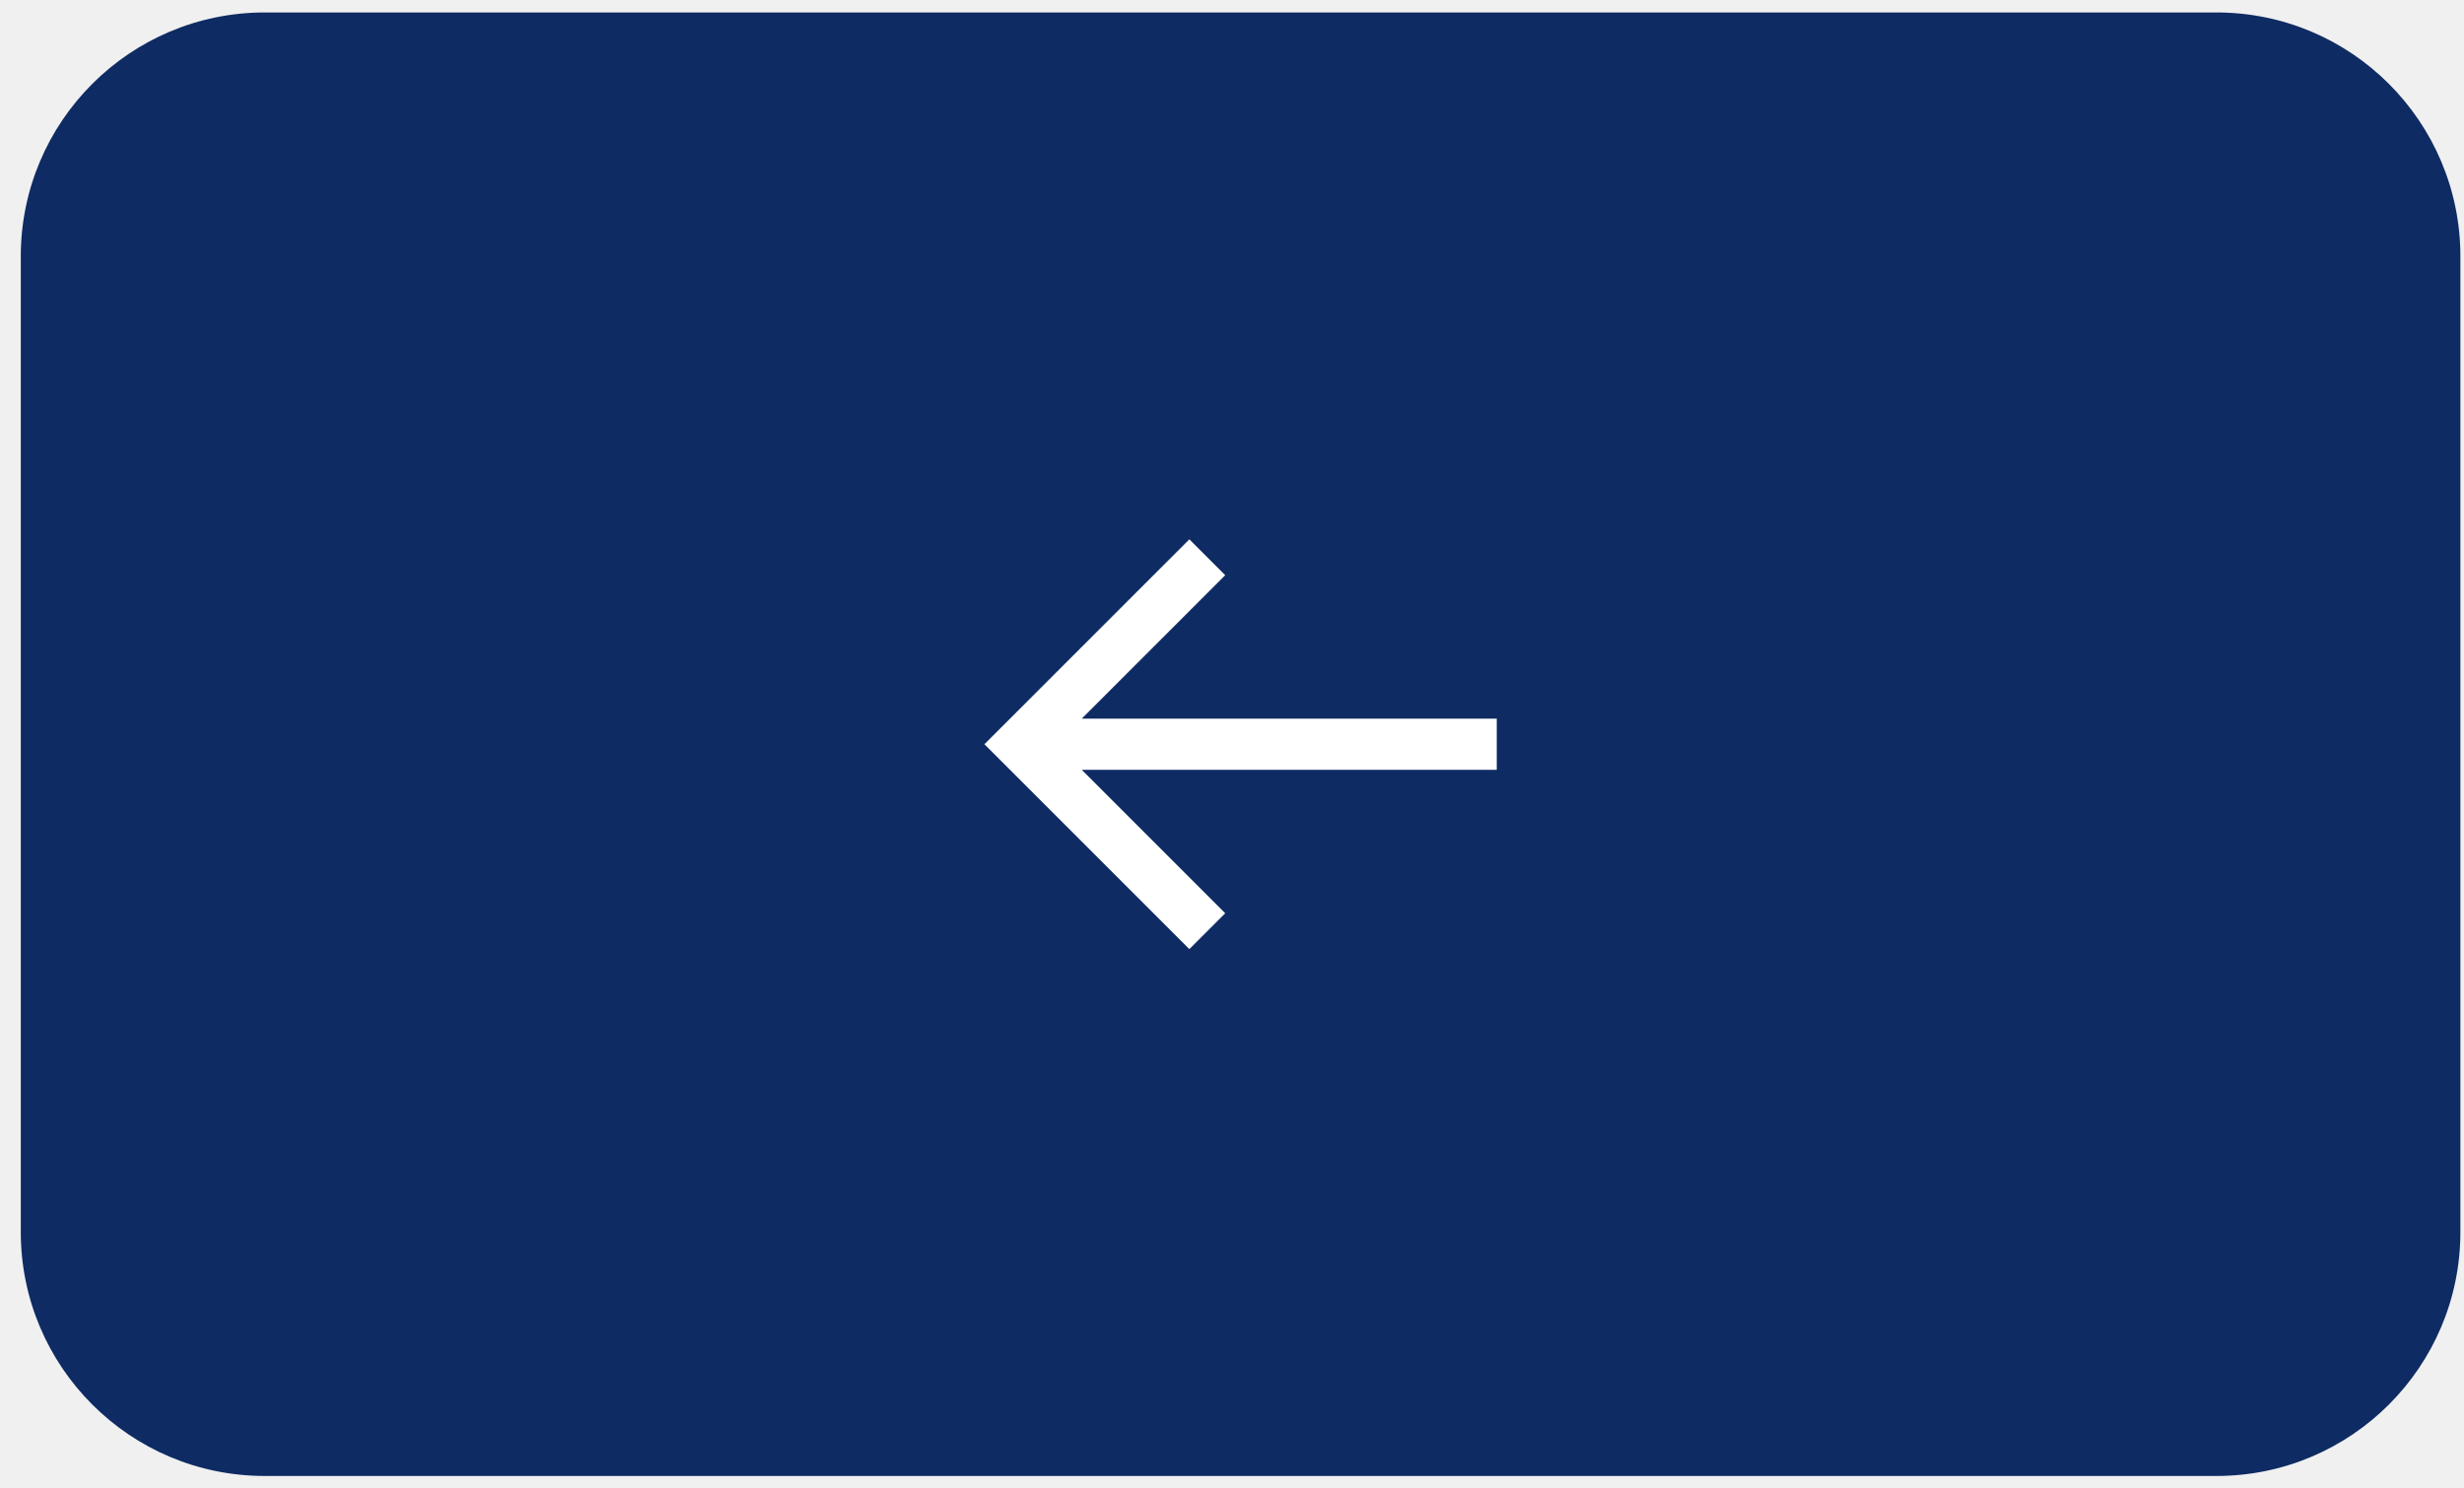
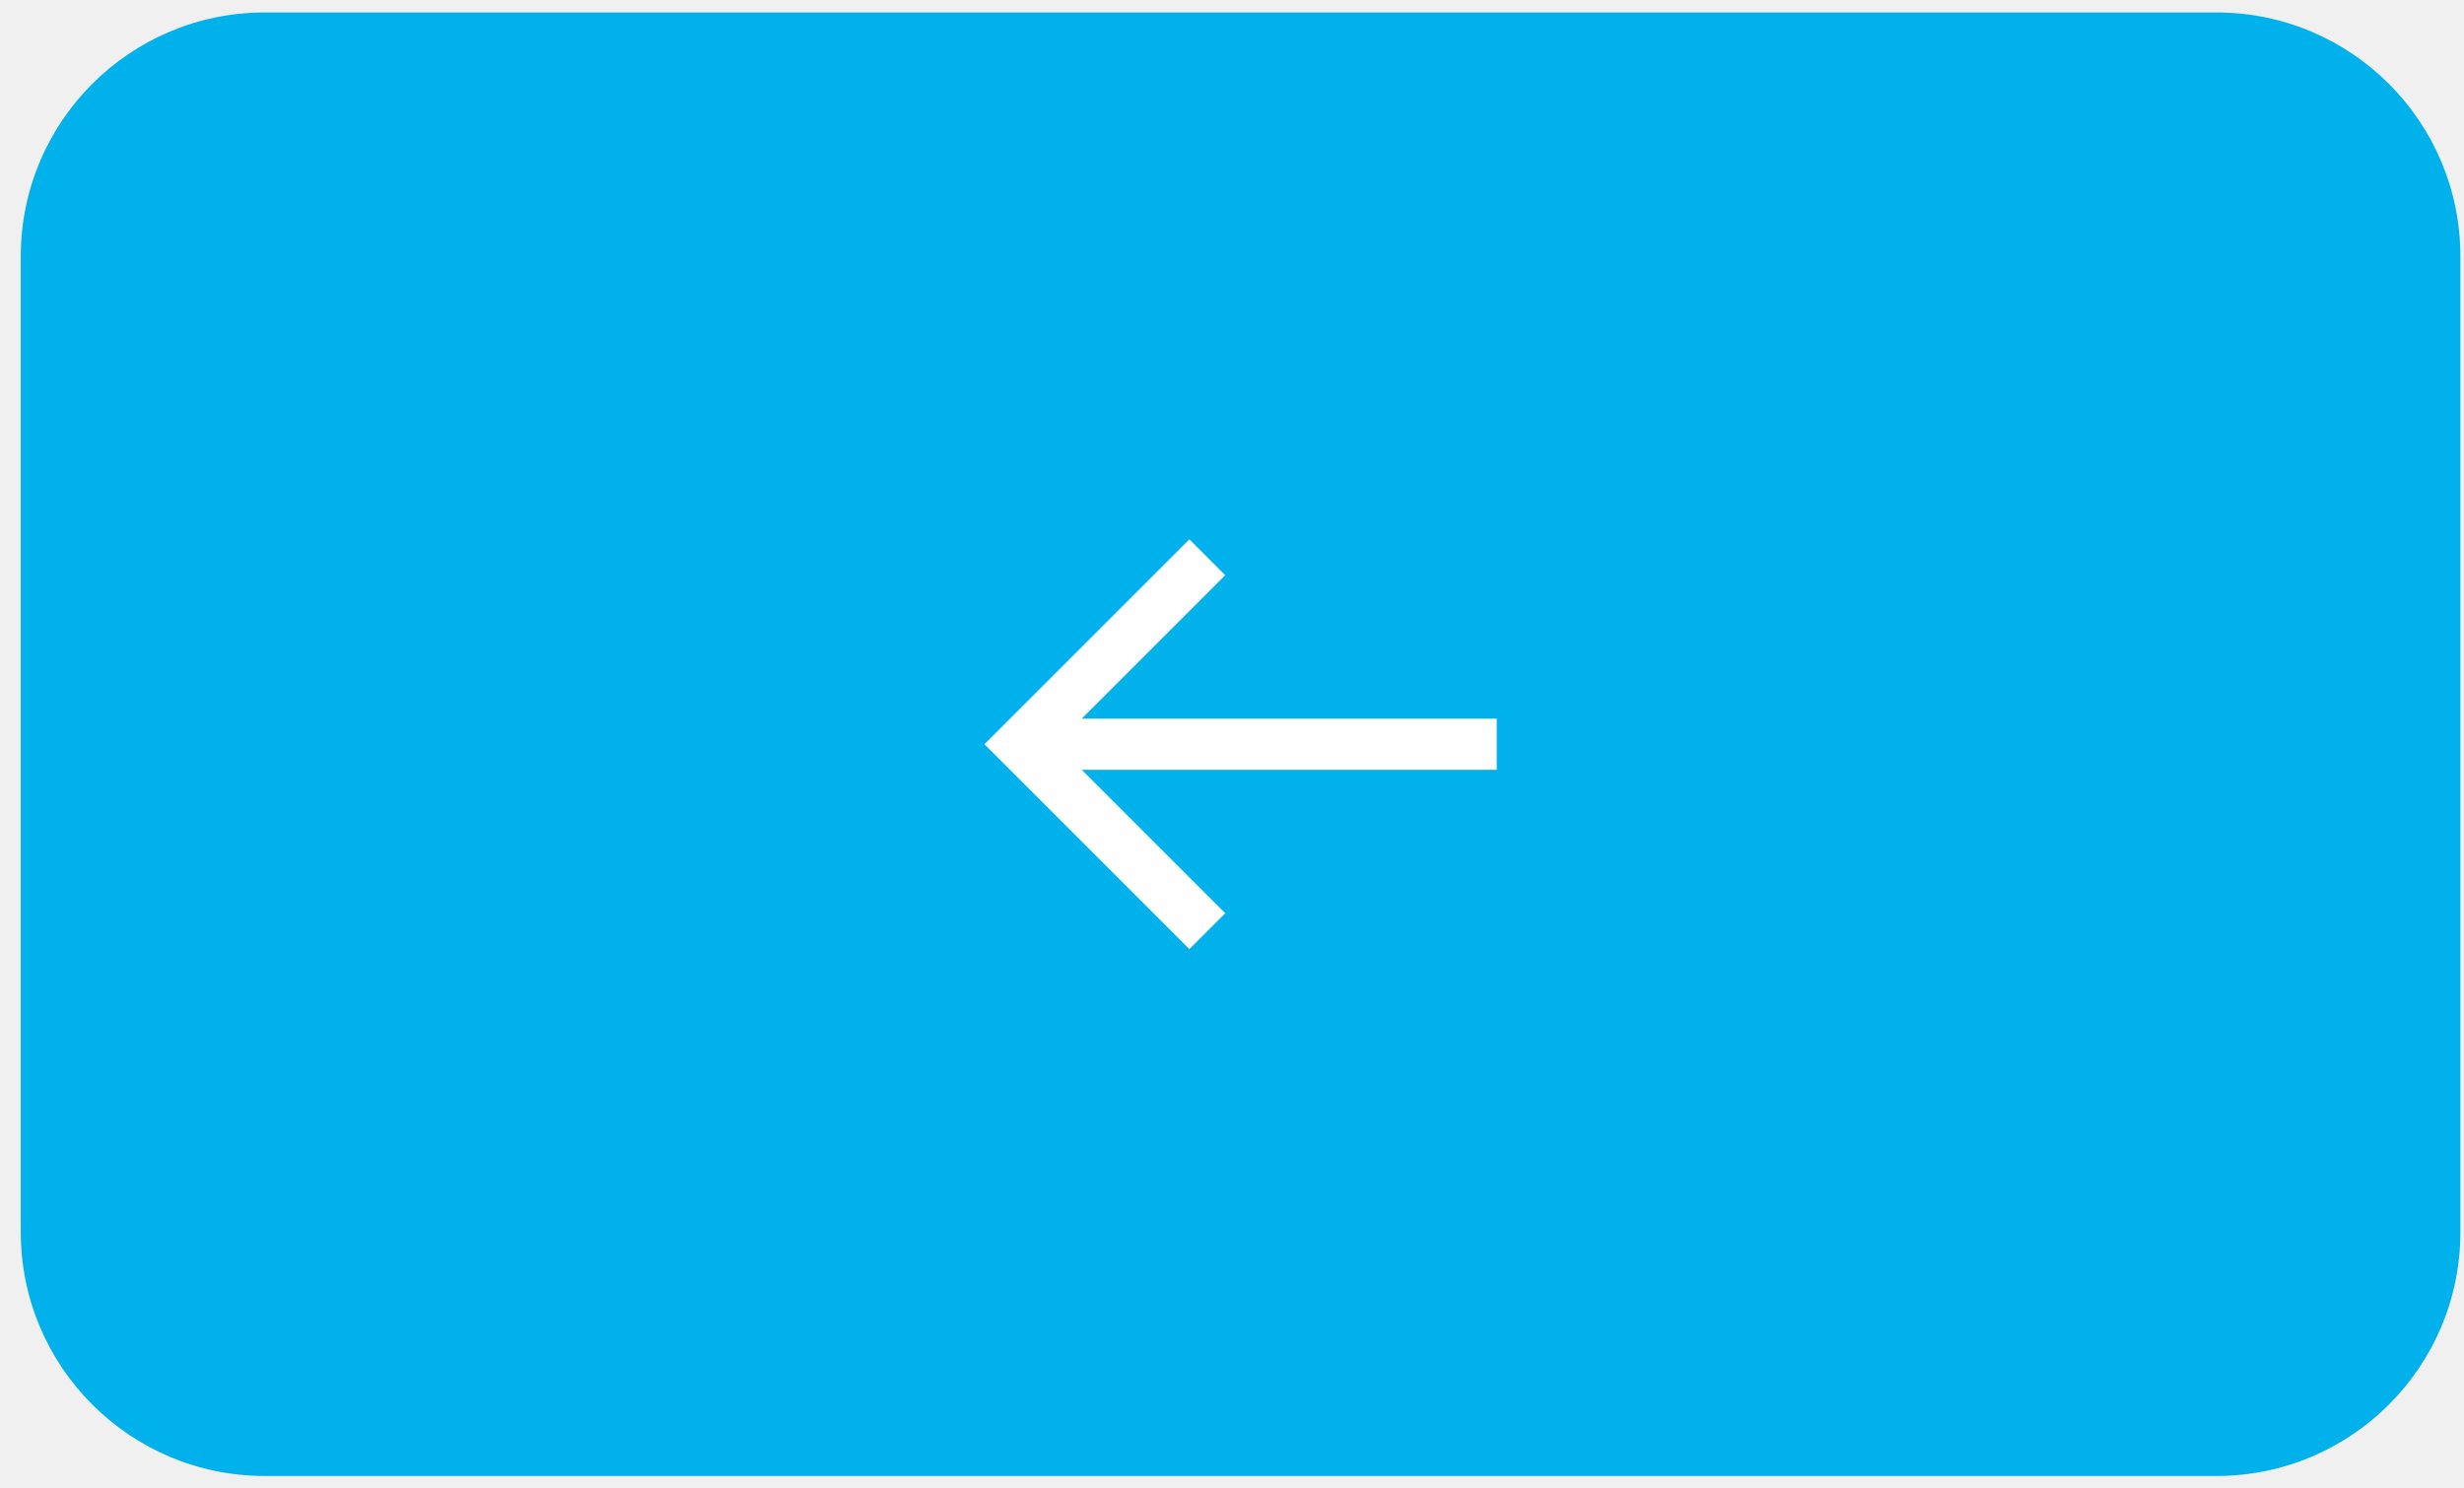
<svg xmlns="http://www.w3.org/2000/svg" width="101" height="61" viewBox="0 0 101 61" fill="none">
-   <rect width="100" height="60" rx="10" transform="matrix(-1 0 0 1 100.852 0.510742)" fill="#0E2B63" />
+   <rect width="100" height="60" rx="10" transform="matrix(-1 0 0 1 100.852 0.510742)" fill="#00B1EB" />
  <g clip-path="url(#clip0_625_279)">
    <path d="M48.752 22.111L50.222 23.581L44.342 29.461H61.352V31.561H44.342L50.222 37.441L48.752 38.911L40.352 30.511L48.752 22.111Z" fill="white" />
  </g>
  <defs>
    <clipPath id="clip0_625_279">
      <rect width="21" height="21" fill="white" transform="matrix(-1 0 0 1 61.3516 20.0107)" />
    </clipPath>
  </defs>
</svg>
